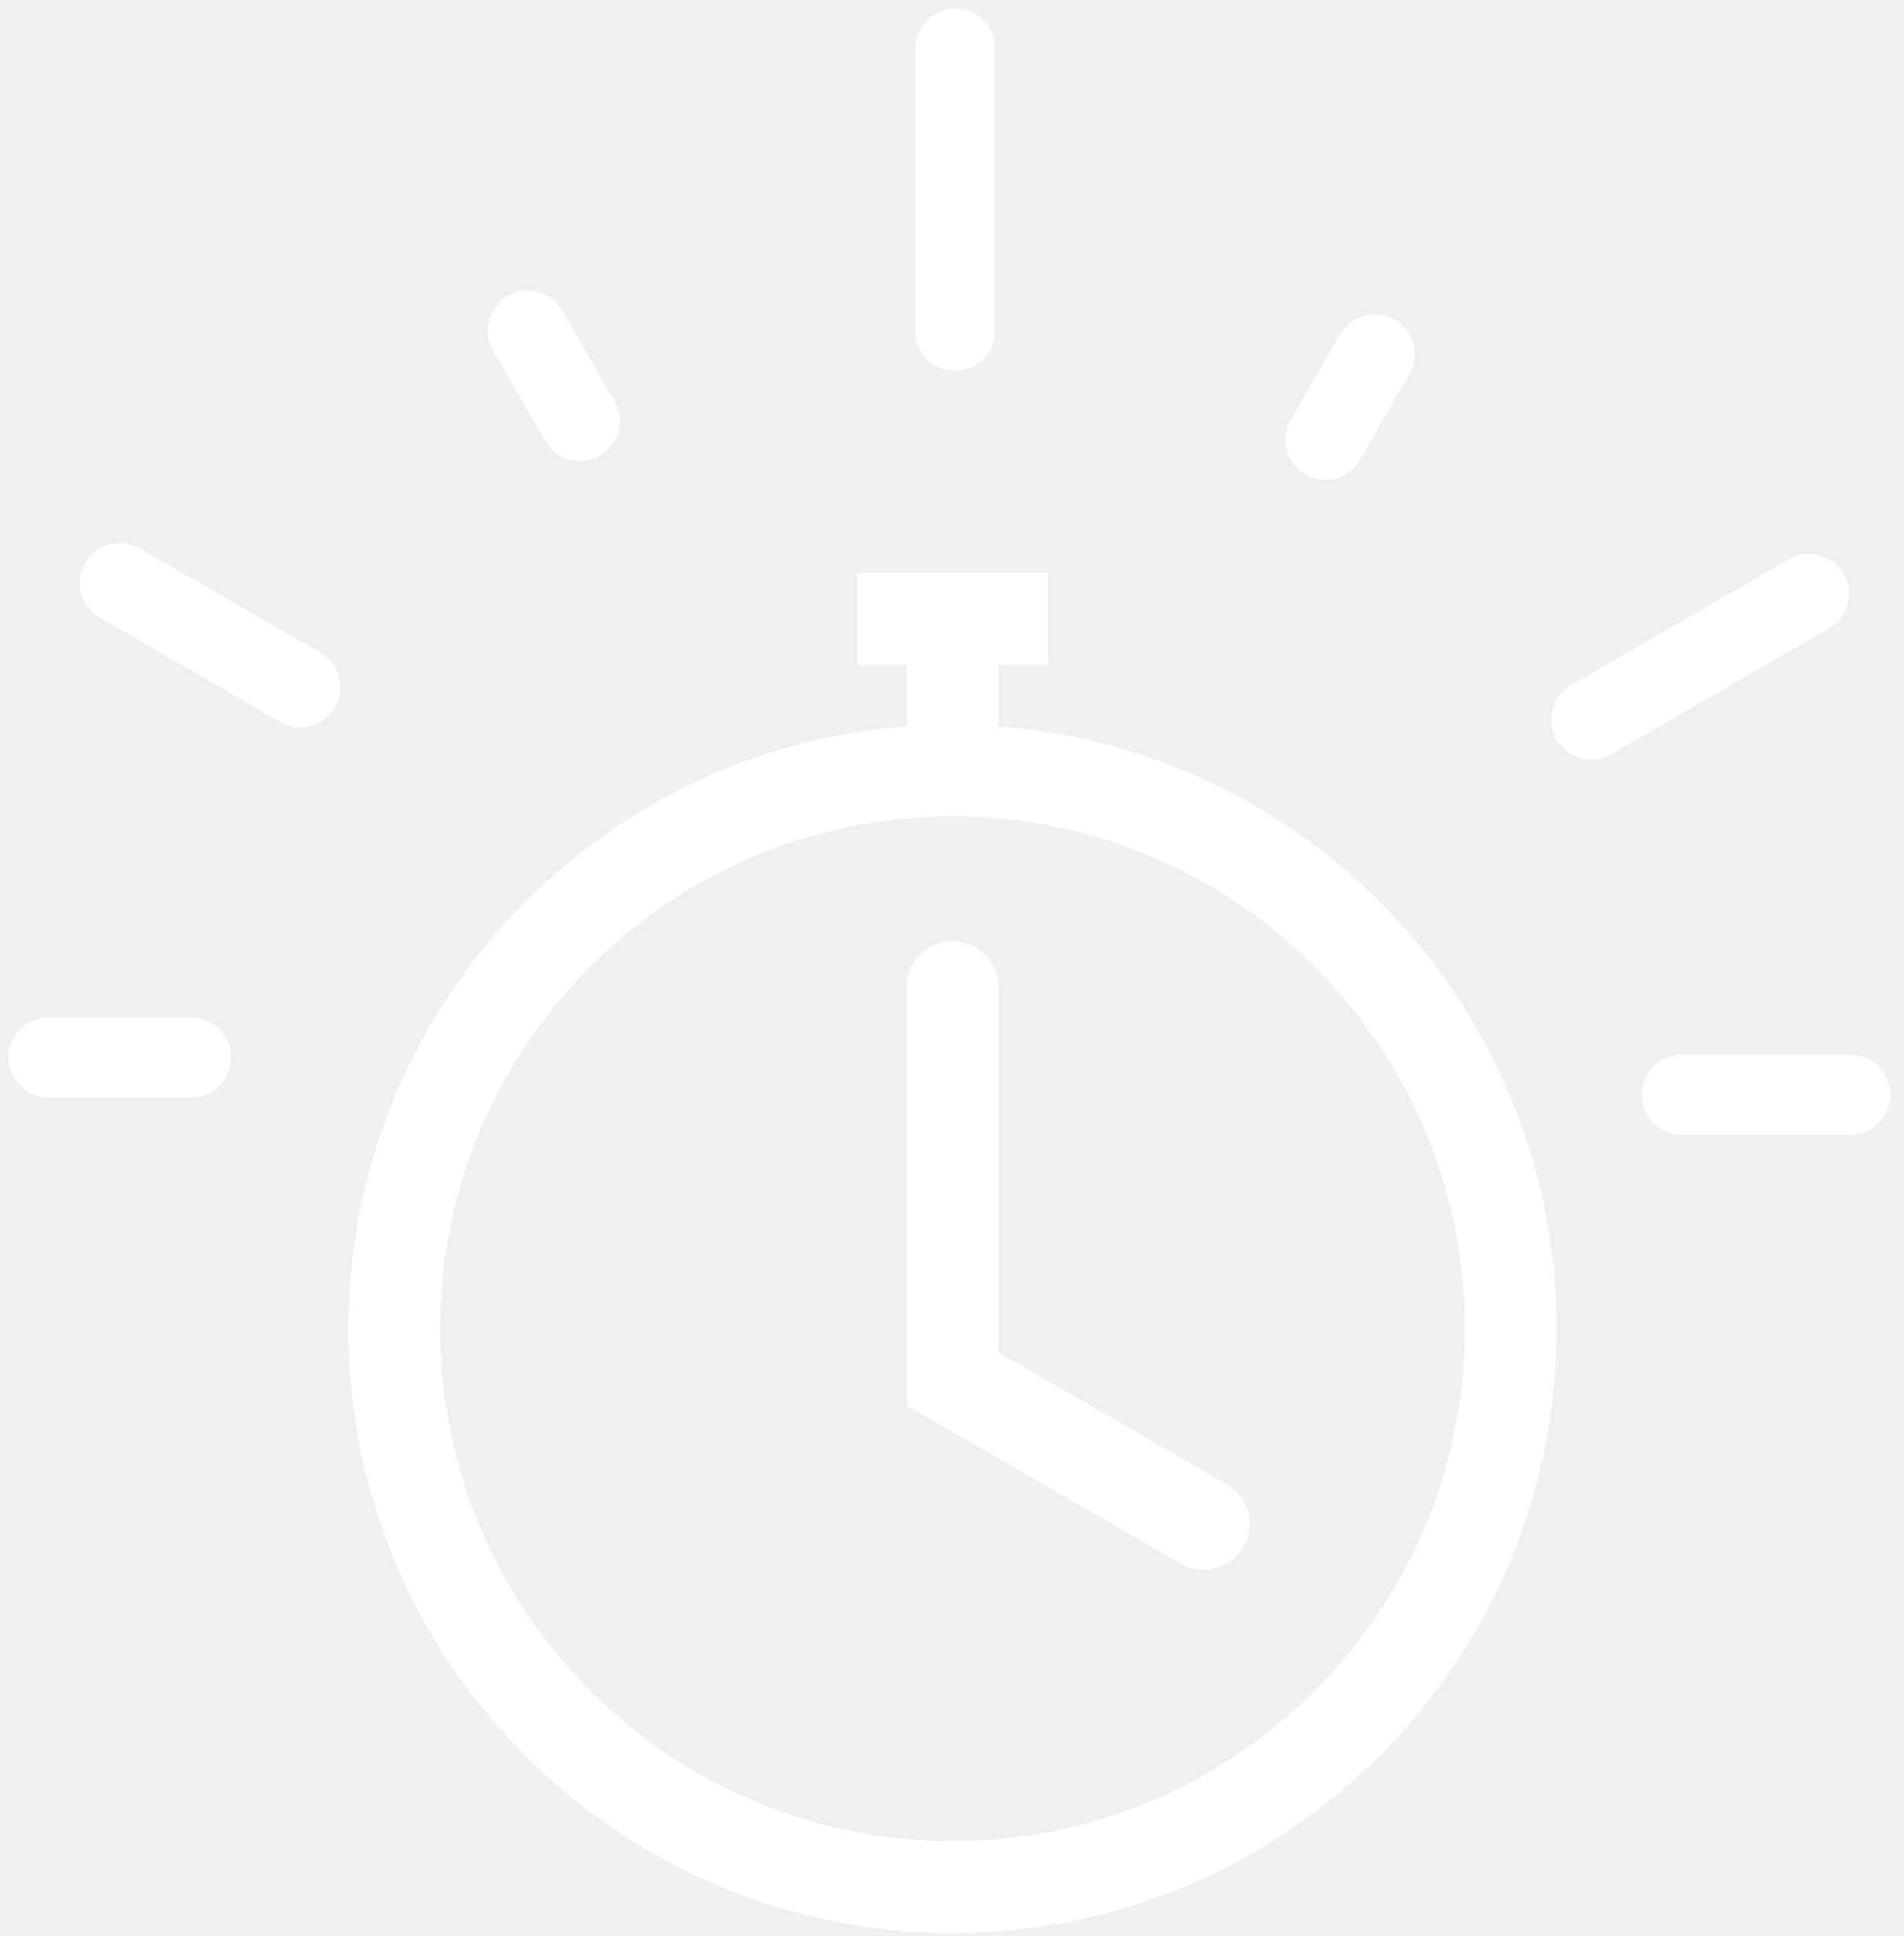
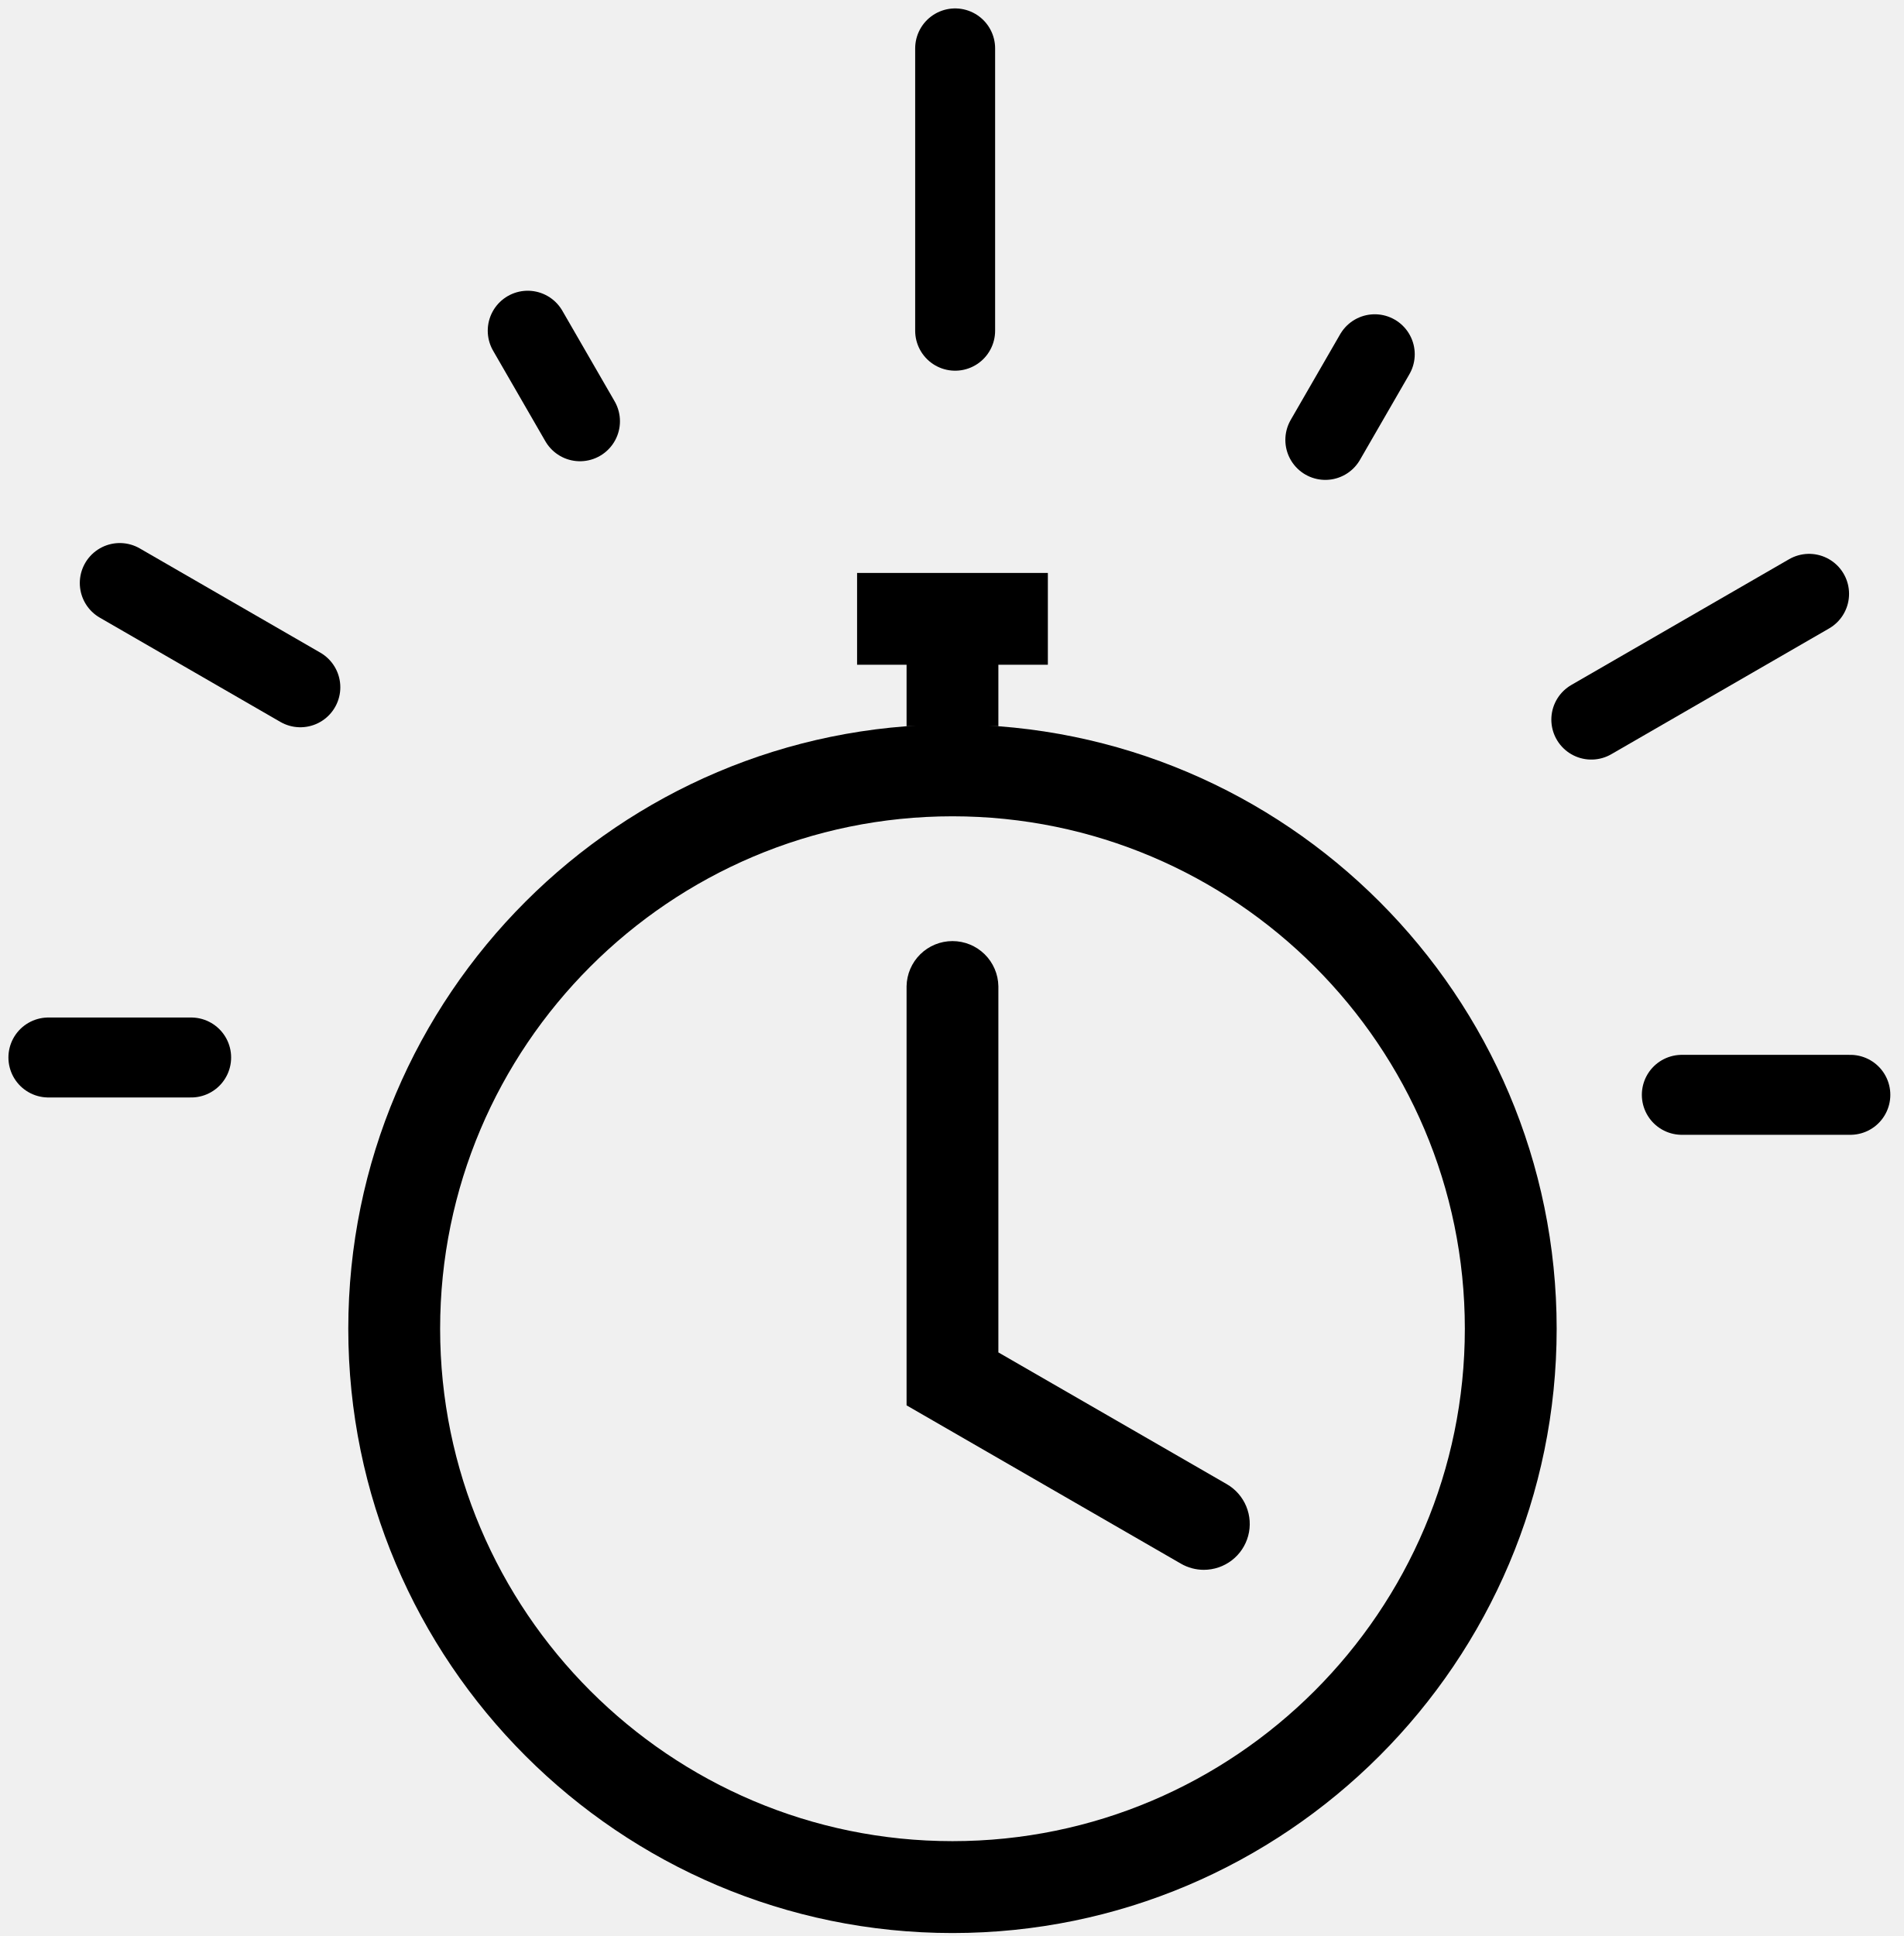
<svg xmlns="http://www.w3.org/2000/svg" width="118" height="120" viewBox="0 0 118 120" fill="none">
-   <path d="M59.046 119.816C38.393 119.816 21.591 103.014 21.591 82.362C21.591 61.71 38.393 44.907 59.046 44.907C79.699 44.907 96.5 61.709 96.5 82.362C96.5 103.015 79.698 119.816 59.046 119.816ZM59.046 50.597C41.53 50.597 27.284 64.847 27.284 82.359C27.284 99.871 41.534 114.121 59.046 114.121C76.558 114.121 90.808 99.871 90.808 82.359C90.808 64.847 76.561 50.597 59.046 50.597Z" fill="white" />
-   <path d="M74.626 97.303C74.128 97.303 73.639 97.171 73.208 96.922L56.2 87.109V61.128C56.213 60.382 56.519 59.671 57.051 59.148C57.583 58.625 58.299 58.332 59.045 58.332C59.792 58.332 60.508 58.625 61.04 59.148C61.572 59.671 61.878 60.382 61.891 61.128V83.827L76.051 91.993C76.594 92.306 77.018 92.79 77.257 93.369C77.497 93.948 77.539 94.59 77.377 95.195C77.214 95.8 76.857 96.335 76.359 96.716C75.862 97.097 75.253 97.303 74.626 97.303Z" fill="white" />
-   <path d="M61.891 45.014H56.2V41.203H53.132V35.513H64.958V41.203H61.891V45.014Z" fill="white" />
-   <path d="M11.85 65.547H3" stroke="white" stroke-width="4.956" stroke-miterlimit="10" stroke-linecap="round" />
-   <path d="M104.259 67.861H114.706" stroke="white" stroke-width="4.956" stroke-miterlimit="10" stroke-linecap="round" />
-   <path d="M98.648 44.603L112.148 36.808" stroke="white" stroke-width="4.956" stroke-miterlimit="10" stroke-linecap="round" />
-   <path d="M82.159 27.267L85.224 21.958" stroke="white" stroke-width="4.956" stroke-miterlimit="10" stroke-linecap="round" />
-   <path d="M59.211 20.499V3" stroke="white" stroke-width="4.956" stroke-miterlimit="10" stroke-linecap="round" />
-   <path d="M35.954 26.111L32.714 20.499" stroke="white" stroke-width="4.956" stroke-miterlimit="10" stroke-linecap="round" />
-   <path d="M18.619 42.6L7.425 36.138" stroke="white" stroke-width="4.956" stroke-miterlimit="10" stroke-linecap="round" />
+   <path d="M59.046 119.816C38.393 119.816 21.591 103.014 21.591 82.362C21.591 61.71 38.393 44.907 59.046 44.907C79.699 44.907 96.5 61.709 96.5 82.362C96.5 103.015 79.698 119.816 59.046 119.816ZM59.046 50.597C41.53 50.597 27.284 64.847 27.284 82.359C27.284 99.871 41.534 114.121 59.046 114.121C76.558 114.121 90.808 99.871 90.808 82.359C90.808 64.847 76.561 50.597 59.046 50.597Z" fill="currentColor" />
+   <path d="M74.626 97.303C74.128 97.303 73.639 97.171 73.208 96.922L56.2 87.109V61.128C56.213 60.382 56.519 59.671 57.051 59.148C57.583 58.625 58.299 58.332 59.045 58.332C59.792 58.332 60.508 58.625 61.04 59.148C61.572 59.671 61.878 60.382 61.891 61.128V83.827L76.051 91.993C76.594 92.306 77.018 92.79 77.257 93.369C77.497 93.948 77.539 94.59 77.377 95.195C77.214 95.8 76.857 96.335 76.359 96.716C75.862 97.097 75.253 97.303 74.626 97.303Z" fill="currentColor" />
+   <path d="M61.891 45.014H56.2V41.203H53.132V35.513H64.958V41.203H61.891V45.014Z" fill="currentColor" />
+   <path d="M11.85 65.547H3" stroke="currentColor" stroke-width="4.956" stroke-miterlimit="10" stroke-linecap="round" />
+   <path d="M104.259 67.861H114.706" stroke="currentColor" stroke-width="4.956" stroke-miterlimit="10" stroke-linecap="round" />
+   <path d="M98.648 44.603L112.148 36.808" stroke="currentColor" stroke-width="4.956" stroke-miterlimit="10" stroke-linecap="round" />
+   <path d="M82.159 27.267L85.224 21.958" stroke="currentColor" stroke-width="4.956" stroke-miterlimit="10" stroke-linecap="round" />
+   <path d="M59.211 20.499V3" stroke="currentColor" stroke-width="4.956" stroke-miterlimit="10" stroke-linecap="round" />
+   <path d="M35.954 26.111L32.714 20.499" stroke="currentColor" stroke-width="4.956" stroke-miterlimit="10" stroke-linecap="round" />
+   <path d="M18.619 42.6L7.425 36.138" stroke="currentColor" stroke-width="4.956" stroke-miterlimit="10" stroke-linecap="round" />
</svg>
